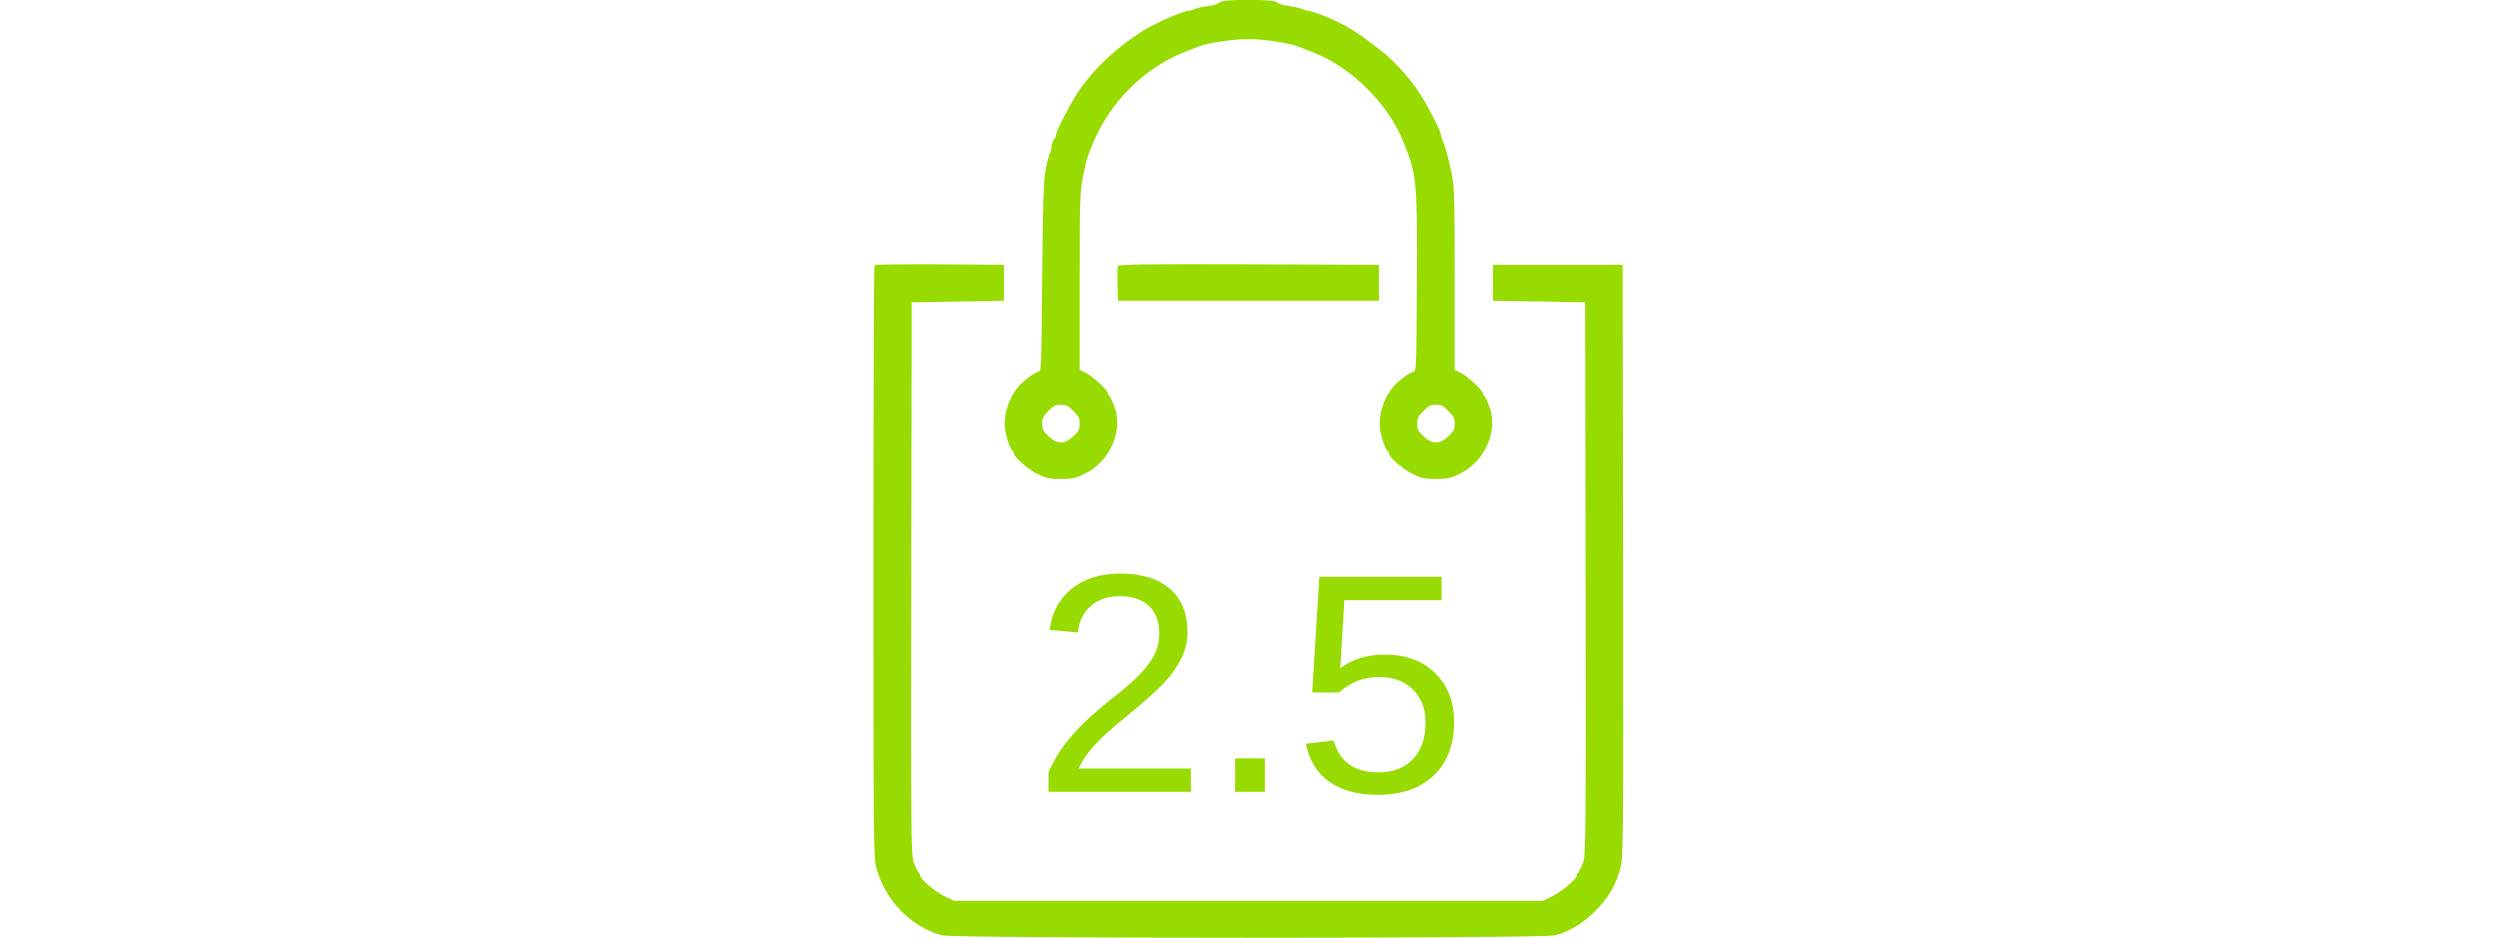
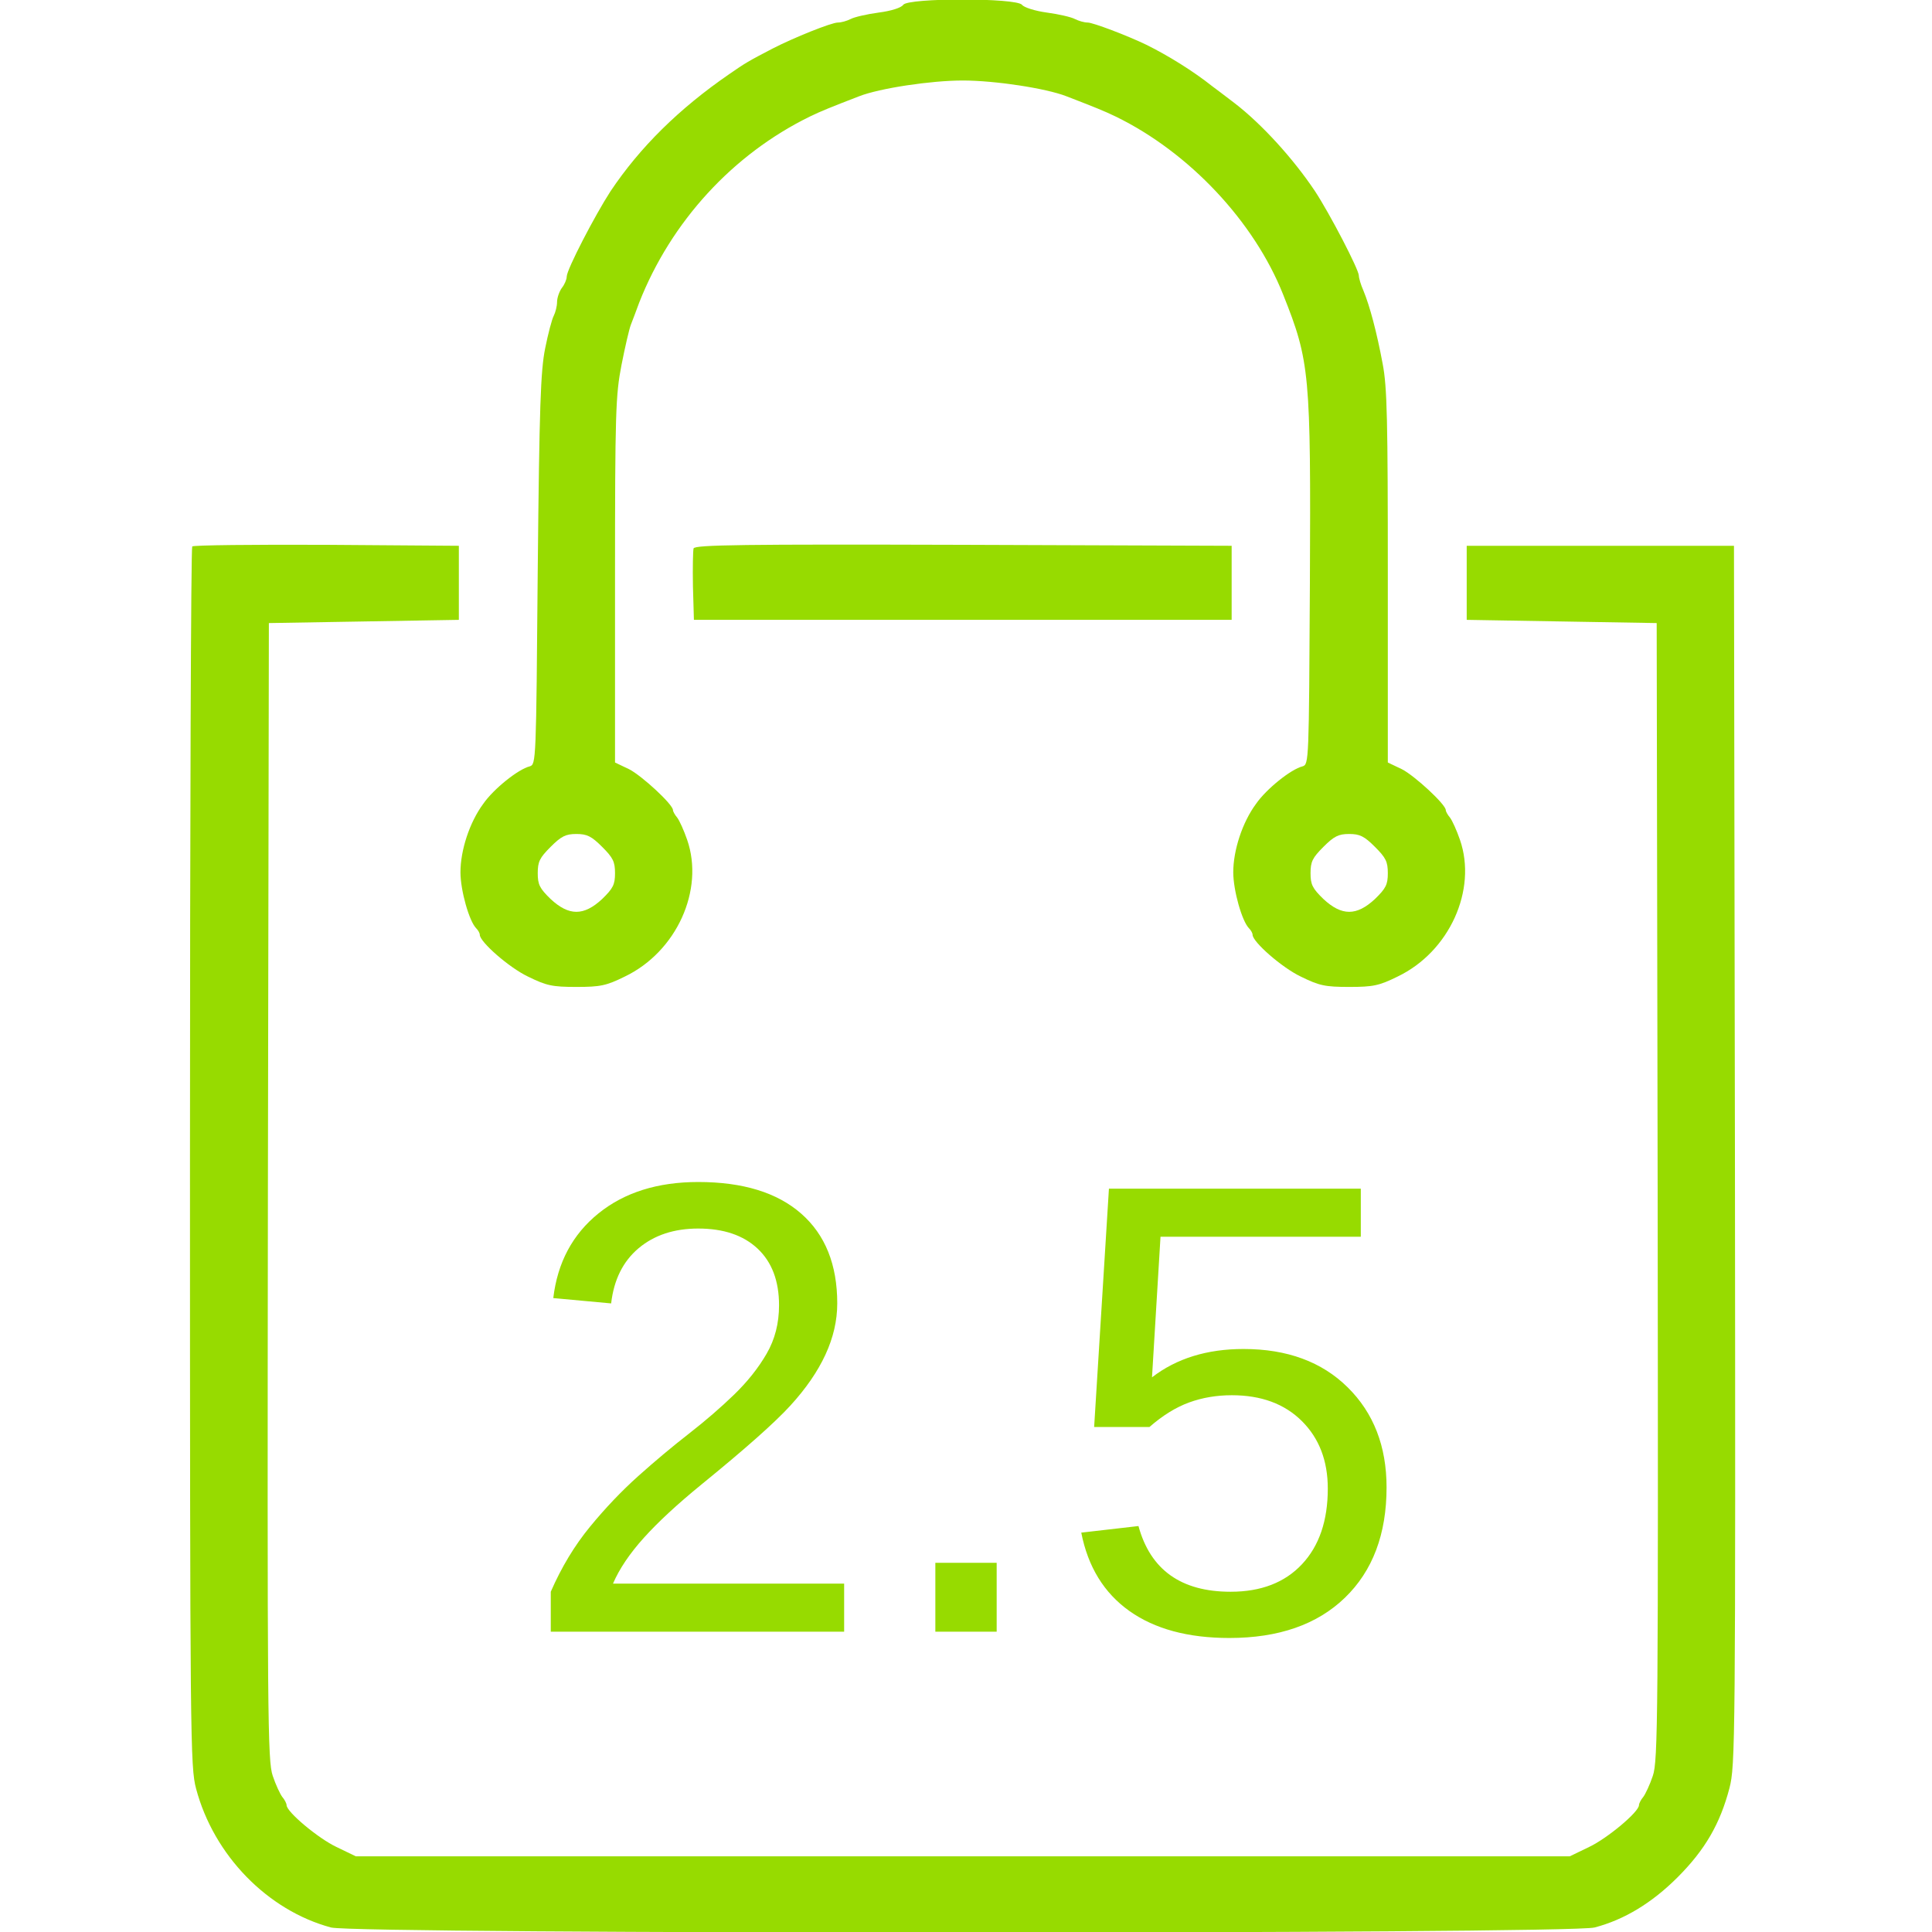
- <svg xmlns="http://www.w3.org/2000/svg" version="1.0" width="600pt" height="300px" viewBox="0 0 600 600" fill="hsl(78.632, 100%, 43%)" preserveAspectRatio="xMidYMid meet">
+ <svg xmlns="http://www.w3.org/2000/svg" version="1.0" width="600pt" height="600pt" viewBox="0 0 600 600" fill="hsl(78.632, 100%, 43%)" style="background-color: #142850" preserveAspectRatio="xMidYMid meet">
  <g transform="translate(0,600) scale(0.1,-0.1)" fill="inherit" stroke="none">
    <path d="M2805 5985 c-6 -9 -37 -19 -76 -24 -37 -5 -76 -14 -87 -20 -12 -6 -29 -11 -40 -11 -20 0 -137 -47 -203 -81 -75 -39 -85 -45 -134 -79 -157 -108 -278 -228 -369 -364 -48 -74 -136 -243 -136 -265 0 -9 -7 -25 -15 -35 -8 -11 -15 -31 -15 -44 0 -13 -5 -32 -10 -42 -6 -11 -18 -57 -27 -102 -14 -70 -18 -176 -23 -688 -5 -596 -5 -604 -25 -610 -36 -9 -112 -70 -144 -116 -43 -58 -71 -145 -71 -213 0 -56 27 -152 49 -174 6 -6 11 -15 11 -20 0 -22 91 -102 150 -130 57 -28 75 -32 150 -32 75 0 93 4 150 32 161 77 248 269 194 425 -10 29 -24 60 -31 69 -7 8 -13 19 -13 23 0 18 -97 107 -136 127 l-44 21 0 566 c0 523 2 575 20 668 11 56 24 112 29 125 5 13 17 44 26 69 99 252 291 461 530 578 35 17 65 29 153 63 64 25 223 49 322 49 99 0 258 -24 322 -49 88 -34 118 -46 153 -63 228 -111 430 -326 520 -553 83 -208 86 -245 83 -895 -3 -557 -3 -564 -23 -570 -36 -9 -112 -70 -144 -116 -43 -58 -71 -145 -71 -213 0 -56 27 -152 49 -174 6 -6 11 -15 11 -20 0 -22 91 -102 150 -130 57 -28 75 -32 150 -32 75 0 93 4 150 32 161 77 248 269 194 425 -10 29 -24 60 -31 69 -7 8 -13 19 -13 23 0 18 -97 107 -136 127 l-44 21 0 576 c0 487 -2 590 -16 662 -18 97 -40 180 -60 228 -8 18 -14 39 -14 46 0 19 -90 192 -136 262 -68 102 -166 209 -249 273 -33 25 -64 49 -70 53 -59 47 -138 96 -205 129 -60 29 -166 69 -182 69 -11 0 -28 5 -40 11 -11 6 -50 15 -87 20 -37 5 -71 16 -77 24 -17 22 -354 22 -369 0z m-935 -2615 c34 -34 40 -46 40 -82 0 -35 -6 -47 -40 -80 -57 -53 -103 -53 -160 0 -34 33 -40 45 -40 80 0 36 6 48 40 82 33 33 47 40 80 40 33 0 47 -7 80 -40z m2400 0 c34 -34 40 -46 40 -82 0 -35 -6 -47 -40 -80 -57 -53 -103 -53 -160 0 -34 33 -40 45 -40 80 0 36 6 48 40 82 33 33 47 40 80 40 33 0 47 -7 80 -40z" />
    <path d="M597 4303 c-4 -3 -7 -857 -7 -1897 0 -1815 1 -1894 19 -1961 55 -207 222 -378 419 -431 79 -21 3844 -21 3924 0 92 24 178 76 258 156 85 85 132 166 161 277 18 70 19 134 17 1965 l-3 1893 -415 0 -415 0 0 -115 0 -115 295 -5 295 -5 3 -1765 c2 -1644 1 -1768 -15 -1815 -9 -27 -23 -57 -30 -66 -7 -8 -13 -20 -13 -25 0 -21 -98 -103 -155 -130 l-60 -29 -1885 0 -1885 0 -60 29 c-57 27 -155 109 -155 130 0 5 -6 17 -13 25 -7 9 -21 39 -30 66 -16 47 -17 171 -15 1815 l3 1765 295 5 295 5 0 115 0 115 -411 3 c-226 1 -413 -1 -417 -5z" />
    <path d="M2154 4297 c-2 -7 -3 -60 -2 -118 l3 -104 835 0 835 0 0 115 0 115 -833 3 c-683 2 -833 0 -838 -11z" />
  </g>
  <text font-family="Arial, Helvetica, sans-serif" font-size="150pt" x="50%" y="75%" dominant-baseline="middle" text-anchor="middle" fill="inherit">2.5</text>
</svg>
